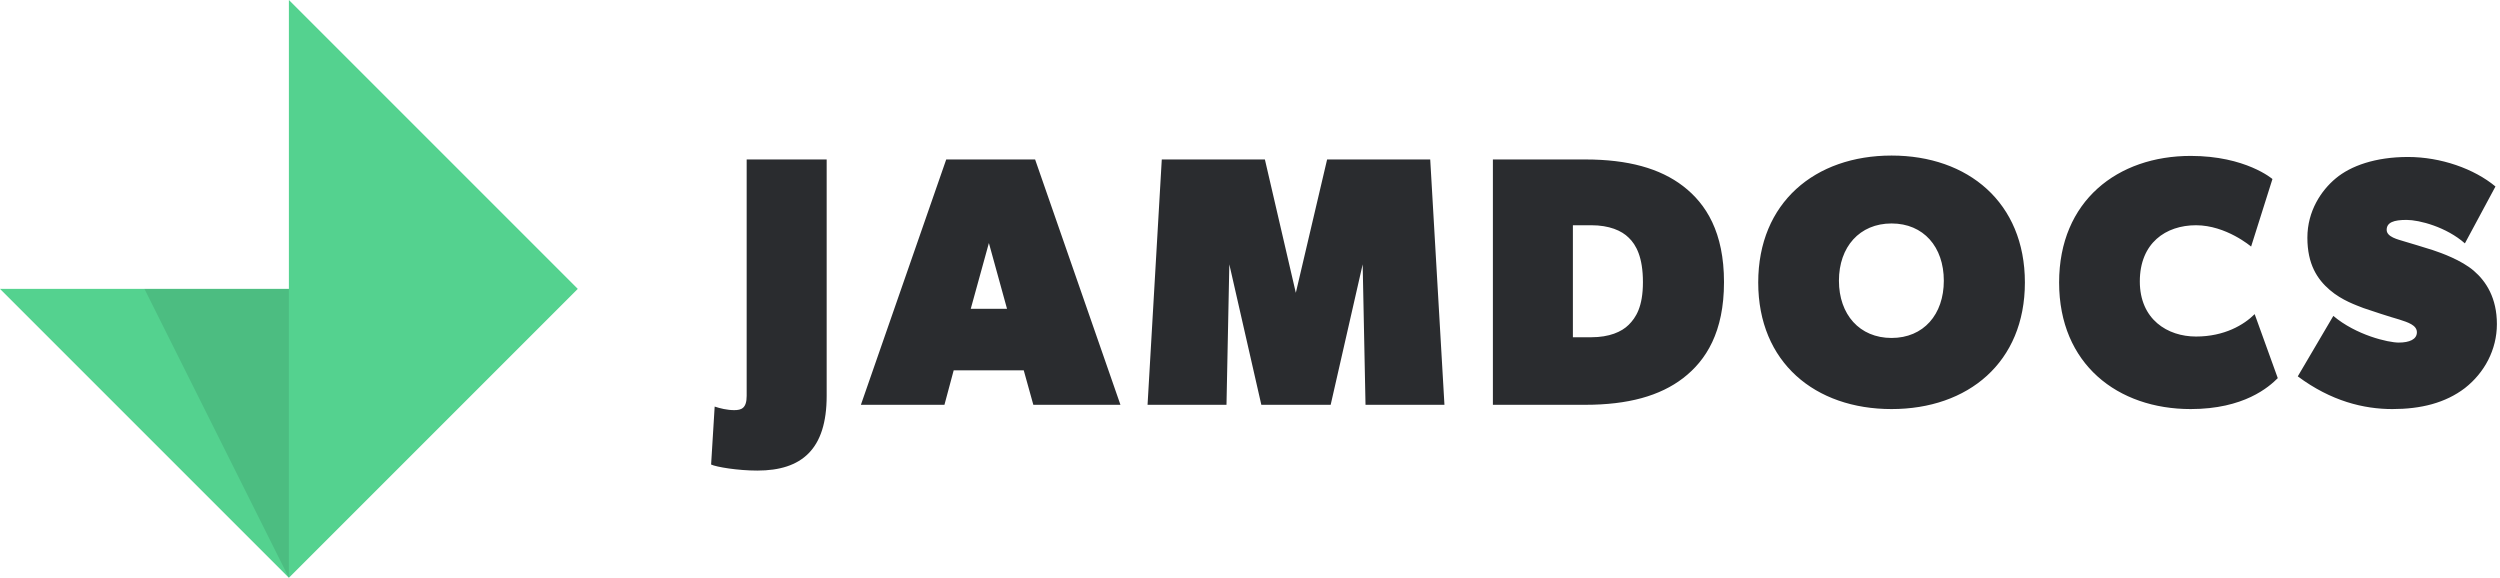
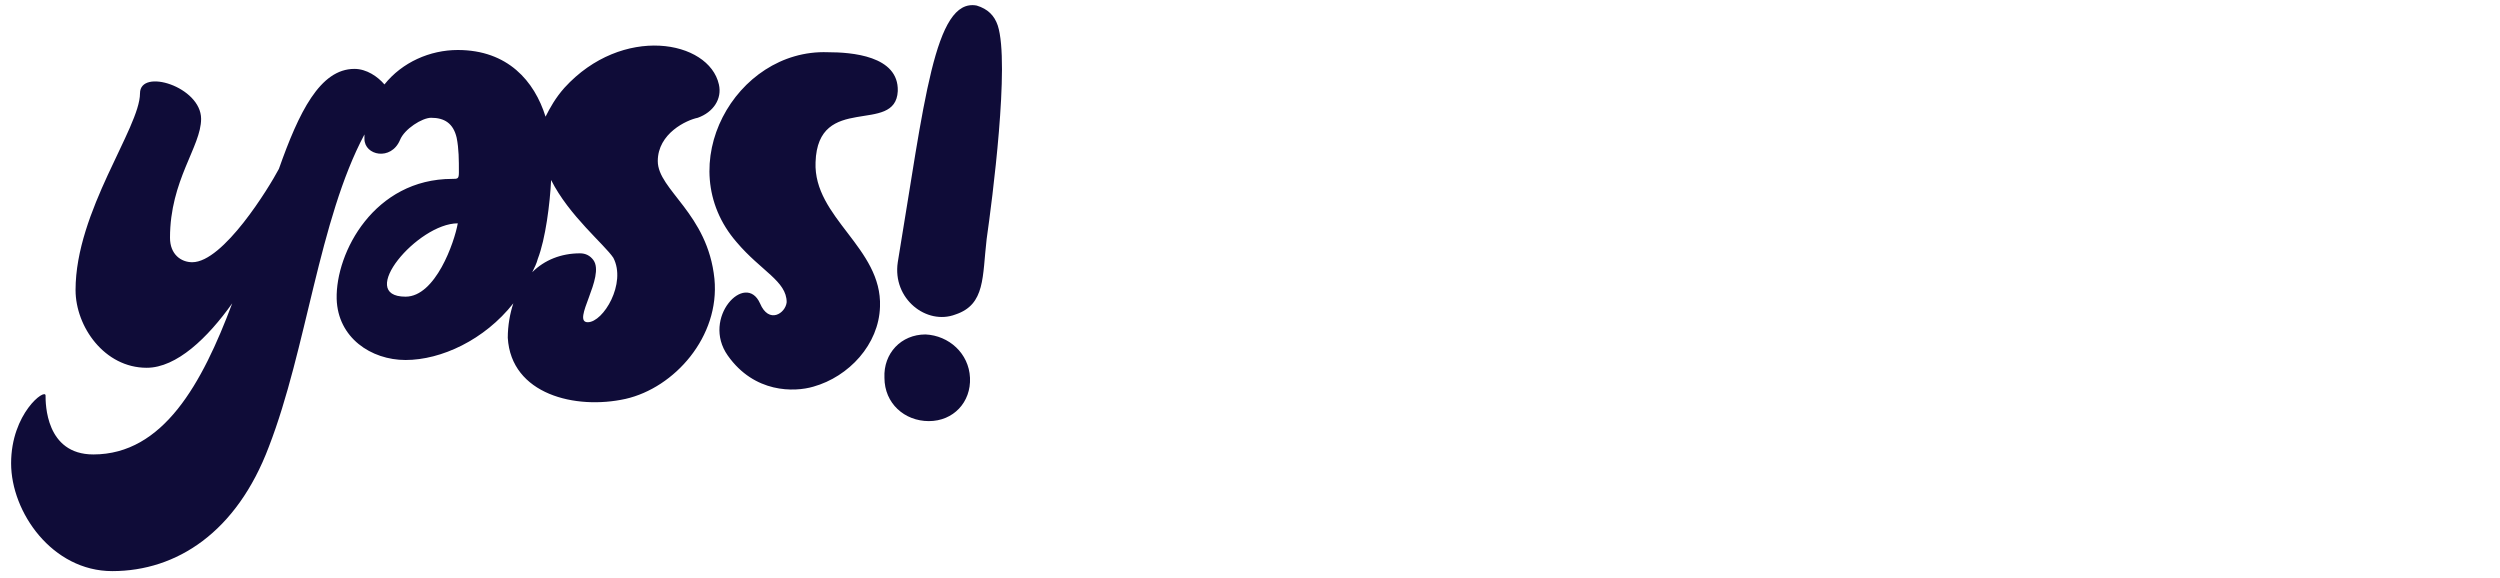
- <svg xmlns="http://www.w3.org/2000/svg" width="225" height="52" viewBox="0 0 225 52">
-   <path fill="#2A2C2F" fill-rule="nonzero" d="M74.4,14.352 L74.4,35.632 C74.4,40.432 72.16,42.352 68.16,42.352 C66.4,42.352 64.48,42.032 64,41.808 L64.32,36.592 C64.8,36.752 65.44,36.912 66.08,36.912 C66.72,36.912 67.2,36.752 67.2,35.632 L67.2,14.352 L74.4,14.352 Z M93.16,14.352 L100.84,36.432 L93,36.432 L92.136,33.328 L85.832,33.328 L85,36.432 L77.48,36.432 L85.16,14.352 L93.16,14.352 Z M87.368,27.792 L90.632,27.792 L89,21.872 L87.368,27.792 Z M128.72,14.352 L130,36.432 L122.896,36.432 L122.64,23.792 L119.76,36.432 L113.52,36.432 L110.64,23.792 L110.384,36.432 L103.28,36.432 L104.56,14.352 L113.84,14.352 L116.624,26.352 L119.44,14.352 L128.72,14.352 Z M155.16,25.392 C155.16,29.872 153.56,32.432 151.48,34.032 C149.4,35.632 146.52,36.432 142.68,36.432 L134.36,36.432 L134.36,14.352 L142.68,14.352 C146.52,14.352 149.4,15.152 151.48,16.752 C153.56,18.352 155.16,20.912 155.16,25.392 Z M147.864,25.392 C147.864,23.152 147.256,22.032 146.584,21.392 C145.944,20.752 144.824,20.272 143.224,20.272 L141.56,20.272 L141.56,30.352 L143.224,30.352 C144.824,30.352 145.944,29.872 146.584,29.232 C147.224,28.592 147.864,27.632 147.864,25.392 Z M182.24,25.424 C182.24,32.624 177.12,36.816 170.24,36.816 C163.36,36.816 158.24,32.624 158.24,25.424 C158.24,18.224 163.36,14 170.24,14 C177.12,14 182.24,18.224 182.24,25.424 Z M174.944,25.264 C174.944,22.224 173.12,20.112 170.24,20.112 C167.36,20.112 165.504,22.224 165.504,25.264 C165.504,28.304 167.36,30.416 170.24,30.416 C173.12,30.416 174.944,28.304 174.944,25.264 Z M202.92,28.272 L205,34.032 C204.2,34.832 201.96,36.816 197.16,36.816 C190.6,36.816 185.32,32.784 185.32,25.424 C185.32,18.064 190.6,14.032 197.16,14.032 C202.12,14.032 204.52,16.112 204.52,16.112 L202.6,22.192 C202.6,22.192 200.36,20.272 197.64,20.272 C194.92,20.272 192.584,21.872 192.584,25.328 C192.584,28.752 195.08,30.288 197.64,30.288 C200.2,30.288 201.96,29.232 202.92,28.272 Z M224.72,29.168 C224.72,31.472 223.6,33.552 221.84,34.928 C220.08,36.272 217.872,36.816 215.312,36.816 C212.752,36.816 209.808,36.112 206.8,33.872 L210,28.432 C212.048,30.16 214.928,30.832 215.888,30.832 C216.848,30.832 217.52,30.544 217.52,29.904 C217.52,29.264 216.72,29.008 215.92,28.752 C215.12,28.528 213.36,27.952 212.72,27.728 C212.08,27.472 210.8,27.056 209.68,26.096 C208.56,25.136 207.664,23.792 207.664,21.392 C207.664,18.992 208.912,17.136 210.224,16.048 C211.568,14.928 213.776,14.128 216.72,14.128 C219.664,14.128 222.672,15.184 224.592,16.784 L221.84,21.904 C220.176,20.432 217.744,19.792 216.592,19.792 C215.44,19.792 214.8,20.016 214.8,20.688 C214.8,21.328 215.824,21.552 216.336,21.712 C216.848,21.872 218.192,22.256 218.96,22.512 C219.728,22.768 221.52,23.408 222.64,24.368 C223.76,25.328 224.72,26.832 224.72,29.168 Z" />
-   <polygon fill="#54D28F" points="0 26 26 52 52 26 26 0 26 26" />
-   <polygon fill="#000" points="26 26 26 52 13 26" opacity=".1" />
+ <svg xmlns="http://www.w3.org/2000/svg" version="1.1" id="Layer_1" x="0px" y="0px" viewBox="0 0 225 52" style="enable-background:new 0 0 225 52;" xml:space="preserve">
+   <style type="text/css">
+ 	.st0{fill:#0F0C38;}
+ </style>
+   <path class="st0" d="M52.9,29c-1.5,0,1.6-4.1,0.5-5.6c-0.3-0.4-0.7-0.6-1.2-0.6c-1.7,0-3.2,0.6-4.3,1.7c0.2-0.4,0.4-0.8,0.5-1.2  c0.7-1.8,1.1-5,1.2-7.1c1.6,3.2,4.8,5.8,5.6,7C56.4,25.5,54.3,29,52.9,29z M41.2,20.1c-0.3,1.7-2,6.6-4.7,6.6  C32,26.7,37.6,20.1,41.2,20.1z M64.7,7.6c-0.9-4-8.7-5.4-13.9,0.3c-0.8,0.9-1.3,1.8-1.7,2.6c-1-3.2-3.4-6-7.9-6  c-2.5,0-5,1.1-6.6,3.1C34,6.9,33,6.2,31.9,6.2c-3.1,0-5,3.9-6.8,9c-0.9,1.7-5,8.4-7.8,8.4c-1,0-2-0.7-2-2.2c0-5.2,2.8-8.2,2.8-10.7  c0-2.9-5.5-4.6-5.5-2.3c0,3.1-5.8,10.6-5.8,17.7c0,3.3,2.6,7,6.4,7c2.7,0,5.5-2.7,7.7-5.8c-2.7,7.2-6.2,13.6-12.5,13.6  c-4.3,0-4.3-4.6-4.3-5.3c0-0.7-3.1,1.6-3.1,6.1c0,4.4,3.7,9.7,9.1,9.7c5.8,0,11.2-3.5,14.1-11.2c3.4-8.8,4.5-20.4,8.6-28.1  c0,0.1,0,0.3,0,0.4c0,1.5,2.4,2,3.2,0.1c0.4-1,2-2,2.8-2c1.2,0,2,0.5,2.3,1.8c0.2,1,0.2,2,0.2,3.1c0,0.6-0.1,0.6-0.6,0.6  c-7,0-10.5,6.6-10.4,10.8c0.1,3.5,3.1,5.5,6.2,5.5c3.2,0,7.1-1.8,9.7-5.1c-0.3,0.9-0.5,2-0.5,3.1c0.3,5.1,6.1,6.5,10.6,5.5  c4.4-1,8.5-5.6,8-10.8c-0.6-5.9-5.1-8-5.1-10.6c0-2.5,2.6-3.7,3.6-3.9C64.2,10.1,65,8.9,64.7,7.6z M80.8,8.2  c0.1-3.2-4.2-3.5-6.3-3.5c-8.3-0.3-14.2,10.2-8.2,17.1c2.2,2.6,4.5,3.5,4.5,5.4c-0.1,1-1.6,2-2.4,0.1c-1.3-2.9-5.3,1.3-2.9,4.7  c2.4,3.4,6,3.3,7.7,2.8c3.2-0.9,5.9-3.8,6-7.2c0.2-5.3-6-8-5.8-13C73.6,8.3,80.6,12.2,80.8,8.2z" />
+   <path class="st0" d="M88.8,21.5c0.5-3.5,2.1-15.8,1-19.2c-0.3-0.9-0.9-1.5-1.9-1.8c-3.8-0.7-4.7,8.7-7.1,23.1  c-0.5,3.3,2.6,5.7,5.2,4.7C88.7,27.4,88.4,24.9,88.8,21.5z" />
+   <path class="st0" d="M83.6,37.9c2.2,0,3.8-1.7,3.7-3.9c-0.1-2.2-1.9-3.8-4-3.9c-2.2,0-3.8,1.7-3.7,3.9  C79.6,36.3,81.4,37.9,83.6,37.9z" />
</svg>
